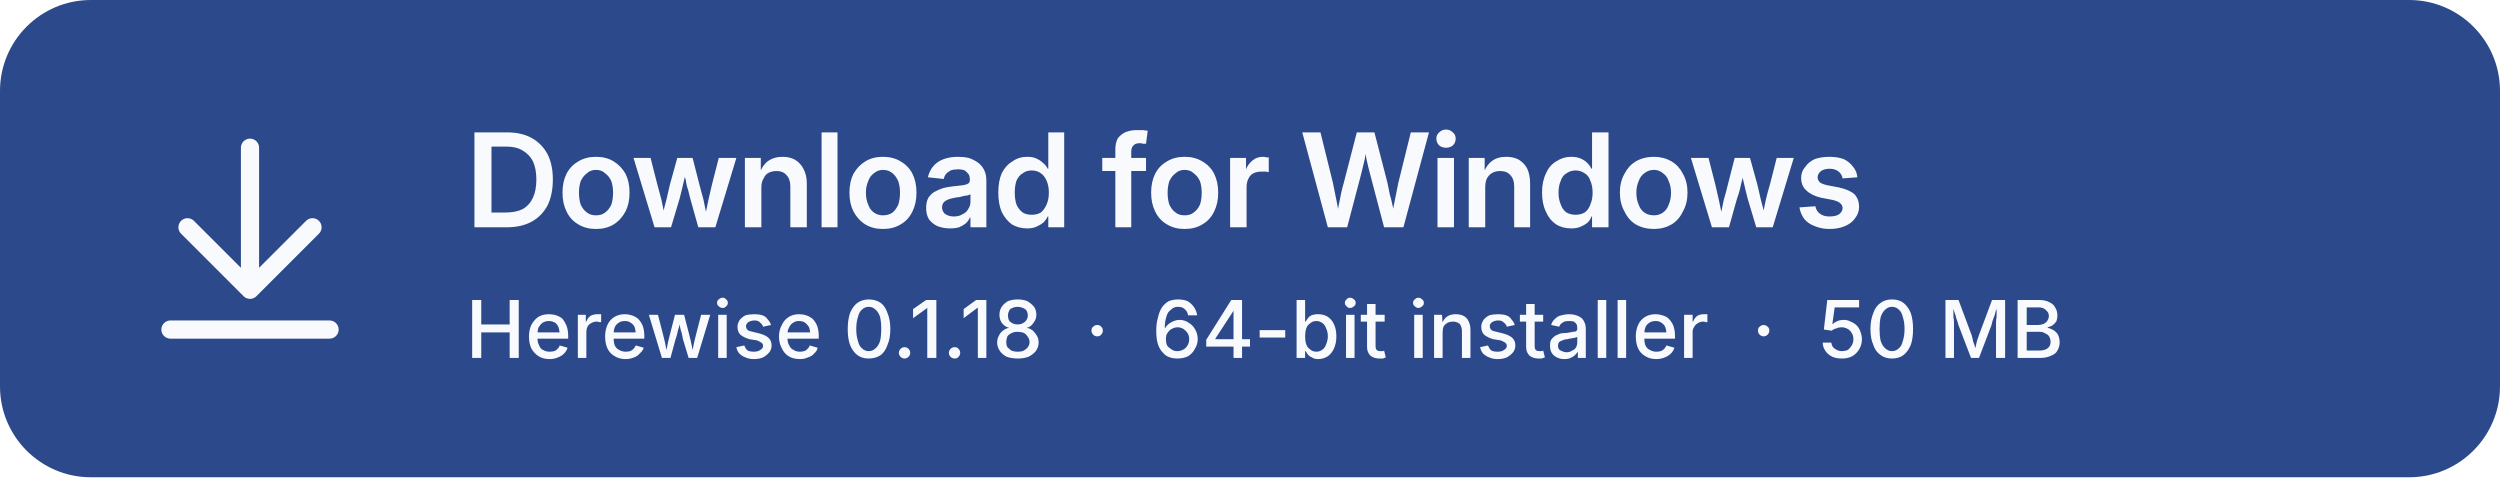
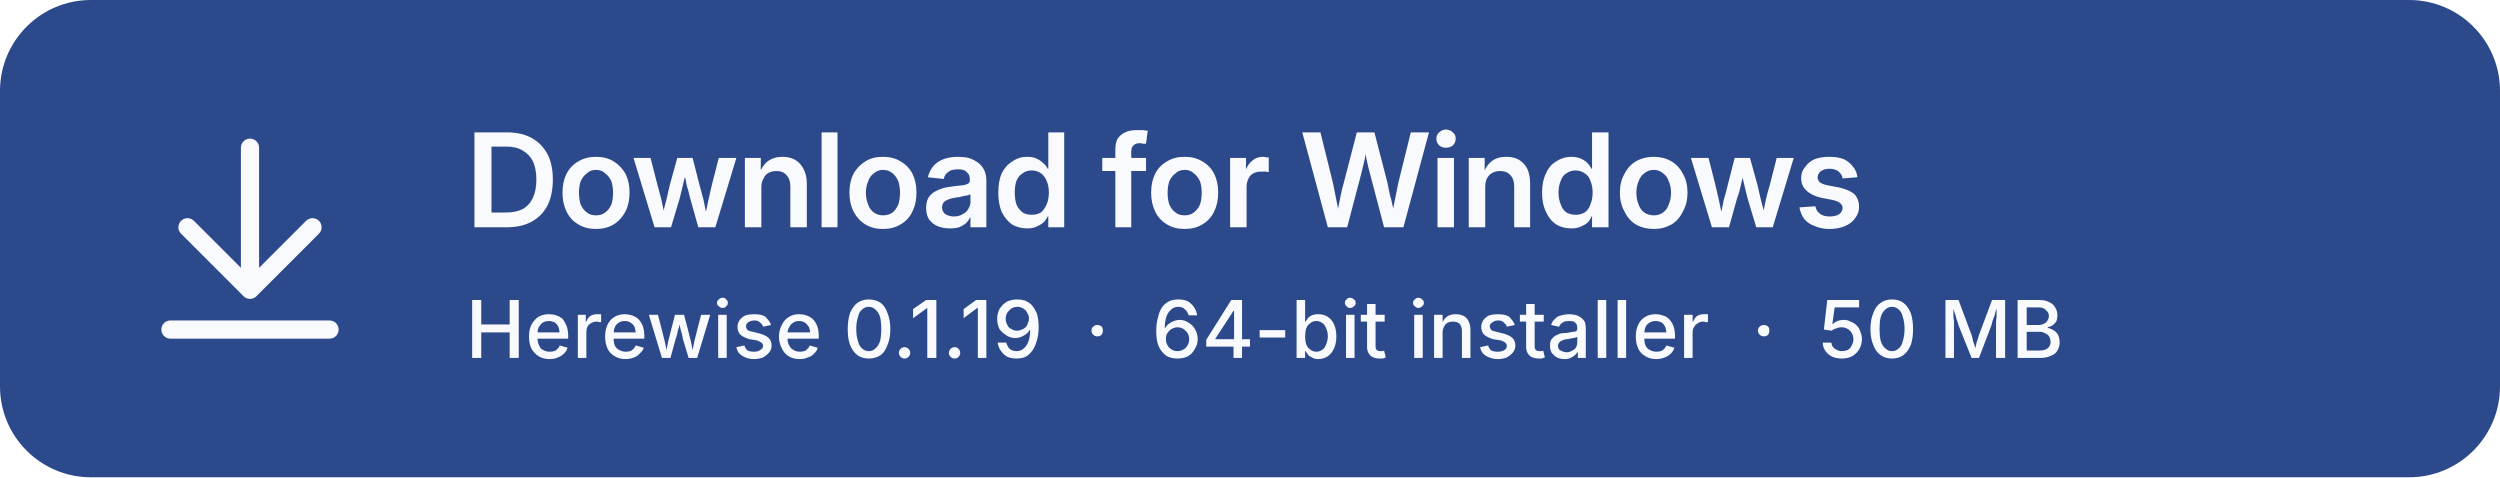
<svg xmlns="http://www.w3.org/2000/svg" viewBox="0 0 440 84" width="440" height="84" role="img" aria-label="Download Herewise for Windows">
  <rect width="440" height="84" rx="16" fill="#2C498B" />
  <path d="M44 26V50M33 40L44 51L55 40M30 58H58" fill="none" stroke="#F8FAFE" stroke-width="3.2" stroke-linecap="round" stroke-linejoin="round" />
  <path fill="#F8FAFE" d="M89.2 40H85V37.4H89Q90.8 37.4 92 36.8Q93.2 36.1 93.8 34.8Q94.4 33.5 94.4 31.6Q94.4 29.7 93.8 28.4Q93.2 27.2 92 26.5Q90.9 25.8 89.1 25.8H84.9V23.3H89.3Q91.8 23.3 93.6 24.3Q95.4 25.3 96.4 27.2Q97.3 29 97.3 31.6Q97.3 34.2 96.4 36.1Q95.4 38 93.6 39Q91.8 40 89.2 40ZM86.5 23.3V40H83.5V23.3ZM104.9 40.3Q103.1 40.3 101.8 39.5Q100.4 38.7 99.7 37.2Q99 35.8 99 33.9Q99 32 99.7 30.6Q100.4 29.2 101.8 28.4Q103.1 27.6 104.9 27.6Q106.7 27.6 108 28.4Q109.3 29.2 110.1 30.6Q110.8 32 110.8 33.9Q110.8 35.8 110.1 37.2Q109.3 38.7 108 39.5Q106.7 40.3 104.9 40.3ZM104.9 37.9Q105.9 37.9 106.5 37.4Q107.2 36.9 107.6 36Q107.9 35.1 107.9 33.9Q107.9 32.8 107.6 31.9Q107.2 31 106.5 30.5Q105.9 29.9 104.9 29.9Q103.9 29.9 103.3 30.5Q102.6 31 102.2 31.9Q101.9 32.8 101.9 33.9Q101.9 35.1 102.2 36Q102.6 36.9 103.3 37.4Q103.9 37.9 104.9 37.9ZM115.2 40 111.5 27.8H114.5L115.7 32.5Q116 33.7 116.4 35.1Q116.7 36.5 117 38H116.6Q116.9 36.5 117.3 35.1Q117.6 33.8 117.9 32.5L119.2 27.8H121.9L123.1 32.5Q123.4 33.7 123.8 35.1Q124.1 36.5 124.4 38H124.1Q124.4 36.5 124.7 35.1Q125 33.8 125.3 32.5L126.5 27.8H129.6L125.9 40H122.9L121.5 35Q121.3 34.2 121.1 33.4Q120.8 32.6 120.7 31.7Q120.5 30.9 120.2 30.1H120.8Q120.6 30.9 120.4 31.7Q120.2 32.6 120 33.4Q119.8 34.2 119.6 35L118.1 40ZM134 33V40H131.1V27.8H133.9L133.9 30.9H133.5Q134.1 29.2 135.1 28.4Q136.2 27.6 137.7 27.6Q139 27.6 139.9 28.1Q140.9 28.7 141.4 29.7Q142 30.8 142 32.3V40H139.1V32.8Q139.1 31.5 138.4 30.8Q137.8 30.1 136.7 30.1Q135.9 30.1 135.3 30.4Q134.7 30.7 134.4 31.4Q134 32 134 33ZM147.4 23.3V40H144.6V23.3ZM155.4 40.3Q153.6 40.3 152.3 39.5Q151 38.7 150.2 37.2Q149.5 35.8 149.5 33.9Q149.5 32 150.2 30.6Q151 29.2 152.3 28.4Q153.6 27.6 155.4 27.6Q157.2 27.6 158.5 28.4Q159.9 29.2 160.6 30.6Q161.3 32 161.3 33.9Q161.3 35.8 160.6 37.2Q159.9 38.7 158.5 39.5Q157.2 40.3 155.4 40.3ZM155.4 37.9Q156.4 37.9 157.1 37.4Q157.7 36.9 158.1 36Q158.4 35.1 158.4 33.9Q158.4 32.8 158.1 31.9Q157.7 31 157.1 30.5Q156.4 29.9 155.4 29.9Q154.5 29.9 153.8 30.5Q153.1 31 152.8 31.9Q152.4 32.8 152.4 33.9Q152.4 35.1 152.8 36Q153.1 36.9 153.8 37.4Q154.5 37.9 155.4 37.9ZM167.2 40.2Q166 40.2 165 39.8Q164.1 39.4 163.5 38.6Q163 37.8 163 36.6Q163 35.5 163.4 34.8Q163.8 34.2 164.4 33.8Q165.1 33.4 166 33.1Q166.8 32.9 167.7 32.8Q168.8 32.7 169.5 32.6Q170.1 32.5 170.4 32.3Q170.7 32.1 170.7 31.7V31.7Q170.7 31.1 170.5 30.7Q170.2 30.3 169.8 30Q169.3 29.8 168.6 29.8Q167.9 29.8 167.3 30Q166.8 30.3 166.5 30.6Q166.2 31 166.1 31.5L163.3 31.2Q163.6 30 164.3 29.2Q165 28.4 166.1 28Q167.2 27.6 168.6 27.6Q169.6 27.6 170.5 27.8Q171.4 28.1 172.1 28.6Q172.8 29.1 173.2 29.9Q173.6 30.7 173.6 31.8V40H170.8V38.3H170.7Q170.5 38.8 170 39.3Q169.5 39.7 168.8 40Q168.1 40.2 167.2 40.2ZM167.9 38.1Q168.8 38.1 169.4 37.7Q170.1 37.4 170.4 36.8Q170.8 36.2 170.8 35.6V34.2Q170.6 34.3 170.3 34.4Q170 34.4 169.6 34.5Q169.3 34.6 168.8 34.7Q168.4 34.7 168.1 34.8Q167.4 34.9 166.9 35.1Q166.4 35.3 166.1 35.6Q165.8 36 165.8 36.5Q165.8 37 166.1 37.4Q166.3 37.7 166.8 37.9Q167.3 38.1 167.9 38.1ZM180.8 40.2Q179.3 40.2 178.1 39.5Q177 38.7 176.3 37.3Q175.7 35.9 175.7 33.9Q175.7 31.9 176.3 30.5Q177 29.1 178.2 28.4Q179.3 27.6 180.8 27.6Q181.8 27.6 182.4 27.9Q183.1 28.2 183.6 28.7Q184.1 29.1 184.4 29.7H184.5V23.3H187.3V40H184.5V38.1H184.4Q184.1 38.7 183.6 39.2Q183.1 39.6 182.4 39.9Q181.8 40.2 180.8 40.2ZM181.6 37.8Q182.5 37.8 183.2 37.4Q183.8 36.9 184.2 36Q184.6 35.1 184.6 33.9Q184.6 32.7 184.2 31.8Q183.8 30.9 183.2 30.5Q182.5 30 181.6 30Q180.6 30 180 30.5Q179.3 30.9 178.9 31.8Q178.6 32.7 178.6 33.9Q178.6 35.1 178.9 36Q179.3 36.9 180 37.4Q180.6 37.8 181.6 37.8ZM201.7 27.8V30.1H194V27.8ZM196.3 40V26.3Q196.3 25.2 196.7 24.4Q197.2 23.7 198 23.3Q198.9 22.9 200 22.9Q200.7 22.9 201.2 22.9Q201.7 23 202 23L201.7 25.3Q201.5 25.3 201.2 25.3Q200.9 25.2 200.6 25.2Q199.8 25.2 199.5 25.6Q199.1 25.9 199.1 26.7V40ZM208.5 40.3Q206.7 40.3 205.4 39.5Q204 38.7 203.3 37.2Q202.6 35.8 202.6 33.9Q202.6 32 203.3 30.6Q204 29.2 205.4 28.4Q206.7 27.6 208.5 27.6Q210.3 27.6 211.6 28.4Q213 29.2 213.7 30.6Q214.4 32 214.4 33.9Q214.4 35.8 213.7 37.2Q213 38.7 211.6 39.5Q210.3 40.3 208.5 40.3ZM208.5 37.9Q209.5 37.9 210.1 37.4Q210.8 36.9 211.2 36Q211.5 35.1 211.5 33.9Q211.5 32.8 211.2 31.9Q210.8 31 210.1 30.5Q209.5 29.9 208.5 29.9Q207.5 29.9 206.9 30.5Q206.2 31 205.8 31.9Q205.5 32.8 205.5 33.9Q205.5 35.1 205.8 36Q206.2 36.9 206.9 37.4Q207.5 37.9 208.5 37.9ZM216.5 40V27.8H219.3V29.8H219.3Q219.7 28.8 220.5 28.2Q221.2 27.6 222.3 27.6Q222.6 27.6 222.9 27.7Q223.1 27.7 223.3 27.7V30.3Q223.2 30.3 222.8 30.2Q222.4 30.2 222 30.2Q221.2 30.2 220.6 30.5Q220 30.8 219.7 31.5Q219.4 32.1 219.4 32.9V40ZM233.7 40 229.2 23.3H232.4L234.6 32.2Q234.8 33.2 235 34.2Q235.2 35.2 235.4 36.2Q235.6 37.3 235.7 38.3H235.2Q235.4 37.3 235.6 36.2Q235.8 35.2 236 34.2Q236.2 33.2 236.5 32.2L238.8 23.3H241.9L244.2 32.2Q244.4 33.2 244.6 34.2Q244.9 35.2 245.1 36.2Q245.3 37.3 245.5 38.3H244.9Q245.1 37.3 245.3 36.2Q245.5 35.2 245.7 34.2Q245.9 33.2 246.1 32.2L248.3 23.3H251.5L247 40H243.6L241.1 30.5Q240.8 29.4 240.5 28Q240.3 26.7 240 25.1H240.7Q240.4 26.6 240.2 28Q239.9 29.3 239.6 30.5L237.1 40ZM253 40V27.8H255.9V40ZM254.5 26Q253.8 26 253.3 25.6Q252.8 25.1 252.8 24.4Q252.8 23.7 253.3 23.3Q253.8 22.8 254.5 22.8Q255.2 22.8 255.7 23.3Q256.2 23.7 256.2 24.4Q256.2 25.1 255.7 25.6Q255.2 26 254.5 26ZM261.4 33V40H258.5V27.8H261.3L261.3 30.9H260.9Q261.5 29.2 262.5 28.4Q263.5 27.6 265.1 27.6Q266.4 27.6 267.3 28.1Q268.3 28.7 268.8 29.7Q269.3 30.8 269.3 32.3V40H266.5V32.8Q266.5 31.5 265.8 30.8Q265.2 30.1 264 30.1Q263.3 30.1 262.7 30.4Q262.1 30.7 261.7 31.4Q261.4 32 261.4 33ZM276.6 40.2Q275 40.2 273.9 39.5Q272.7 38.7 272.1 37.3Q271.4 35.9 271.4 33.9Q271.4 31.9 272.1 30.5Q272.7 29.1 273.9 28.4Q275.1 27.6 276.5 27.6Q277.5 27.6 278.2 27.9Q278.9 28.2 279.4 28.7Q279.8 29.1 280.1 29.7H280.2V23.3H283.1V40H280.2V38.1H280.1Q279.9 38.7 279.4 39.2Q278.9 39.6 278.2 39.9Q277.5 40.2 276.6 40.2ZM277.3 37.8Q278.2 37.8 278.9 37.4Q279.6 36.9 279.9 36Q280.3 35.1 280.3 33.9Q280.3 32.7 279.9 31.8Q279.6 30.9 278.9 30.5Q278.2 30 277.3 30Q276.4 30 275.7 30.5Q275 30.9 274.7 31.8Q274.3 32.7 274.3 33.9Q274.3 35.1 274.7 36Q275 36.9 275.7 37.4Q276.4 37.8 277.3 37.8ZM291.1 40.3Q289.3 40.3 287.9 39.5Q286.6 38.7 285.9 37.2Q285.1 35.8 285.1 33.9Q285.1 32 285.9 30.6Q286.6 29.2 287.9 28.4Q289.3 27.6 291.1 27.6Q292.8 27.6 294.2 28.4Q295.5 29.2 296.2 30.6Q297 32 297 33.9Q297 35.8 296.2 37.2Q295.5 38.7 294.2 39.5Q292.8 40.3 291.1 40.3ZM291.1 37.9Q292 37.9 292.7 37.4Q293.4 36.9 293.7 36Q294.1 35.1 294.1 33.9Q294.1 32.8 293.7 31.9Q293.4 31 292.7 30.5Q292 29.9 291.1 29.9Q290.1 29.9 289.4 30.5Q288.7 31 288.4 31.9Q288 32.8 288 33.9Q288 35.1 288.4 36Q288.7 36.9 289.4 37.4Q290.1 37.9 291.1 37.9ZM301.3 40 297.6 27.8H300.7L301.9 32.5Q302.2 33.7 302.5 35.1Q302.8 36.5 303.1 38H302.8Q303.1 36.5 303.4 35.1Q303.8 33.8 304.1 32.5L305.3 27.8H308L309.3 32.5Q309.6 33.7 309.9 35.1Q310.3 36.5 310.6 38H310.2Q310.5 36.5 310.8 35.1Q311.1 33.8 311.5 32.5L312.7 27.8H315.7L312 40H309.1L307.6 35Q307.4 34.2 307.2 33.4Q307 32.6 306.8 31.7Q306.6 30.9 306.4 30.1H307Q306.8 30.9 306.6 31.7Q306.4 32.6 306.2 33.4Q306 34.2 305.7 35L304.3 40ZM322 40.3Q320.6 40.3 319.4 39.8Q318.3 39.4 317.6 38.6Q316.9 37.7 316.7 36.5L319.5 36.3Q319.7 37.2 320.3 37.6Q320.9 38.1 322 38.1Q323.1 38.1 323.7 37.7Q324.3 37.2 324.3 36.6Q324.3 36.1 323.8 35.7Q323.4 35.4 322.6 35.2L320.5 34.8Q318.8 34.4 317.9 33.5Q317 32.7 317 31.3Q317 30.2 317.7 29.4Q318.3 28.5 319.4 28Q320.5 27.6 322 27.6Q323.4 27.6 324.5 28Q325.5 28.5 326.1 29.3Q326.8 30.1 326.9 31.2L324.3 31.4Q324.2 30.7 323.6 30.2Q323 29.7 322 29.7Q321.1 29.7 320.5 30.1Q319.9 30.6 319.9 31.2Q319.9 31.7 320.3 32.1Q320.7 32.4 321.6 32.6L323.7 33Q325.5 33.4 326.4 34.2Q327.2 35.1 327.2 36.4Q327.2 37.5 326.5 38.4Q325.9 39.3 324.7 39.8Q323.5 40.3 322 40.3Z" />
-   <path fill="#F8FAFE" d="M83.1 63V52.8H84.7V57.1H89.7V52.8H91.3V63H89.7V58.5H84.7V63ZM96.7 63.2Q95.6 63.2 94.8 62.7Q94 62.2 93.5 61.3Q93.1 60.4 93.1 59.2Q93.1 58.1 93.5 57.2Q94 56.3 94.7 55.8Q95.5 55.3 96.6 55.3Q97.3 55.3 97.9 55.5Q98.5 55.7 99 56.1Q99.4 56.6 99.7 57.3Q100 58.1 100 59.1V59.6H93.9V58.5H99.2L98.5 58.9Q98.5 58.2 98.3 57.6Q98.1 57.1 97.7 56.8Q97.2 56.5 96.6 56.5Q96 56.5 95.5 56.8Q95.1 57.1 94.8 57.6Q94.6 58.1 94.6 58.7V59.5Q94.6 60.3 94.9 60.8Q95.1 61.4 95.6 61.6Q96.1 61.9 96.7 61.9Q97.2 61.9 97.5 61.8Q97.9 61.7 98.1 61.4Q98.4 61.2 98.5 60.8L99.9 61.2Q99.7 61.8 99.3 62.2Q98.8 62.7 98.2 62.9Q97.6 63.2 96.7 63.2ZM101.7 63V55.4H103.1V56.6H103.2Q103.4 56 103.9 55.6Q104.5 55.3 105.1 55.3Q105.3 55.3 105.5 55.3Q105.6 55.3 105.8 55.3V56.7Q105.7 56.7 105.5 56.7Q105.2 56.6 105 56.6Q104.5 56.6 104 56.9Q103.6 57.1 103.4 57.5Q103.2 57.9 103.2 58.4V63ZM110.1 63.2Q109 63.2 108.2 62.7Q107.3 62.2 106.9 61.3Q106.5 60.4 106.5 59.2Q106.5 58.1 106.9 57.2Q107.3 56.3 108.1 55.8Q108.9 55.3 110 55.3Q110.6 55.3 111.2 55.5Q111.8 55.7 112.3 56.1Q112.8 56.6 113.1 57.3Q113.4 58.1 113.4 59.1V59.6H107.3V58.5H112.6L111.9 58.9Q111.9 58.2 111.7 57.6Q111.5 57.1 111 56.8Q110.6 56.5 110 56.5Q109.3 56.5 108.9 56.8Q108.4 57.1 108.2 57.6Q108 58.1 108 58.7V59.5Q108 60.3 108.2 60.8Q108.5 61.4 109 61.6Q109.5 61.9 110.1 61.9Q110.5 61.9 110.9 61.8Q111.2 61.7 111.5 61.4Q111.7 61.2 111.9 60.8L113.3 61.2Q113.1 61.8 112.6 62.2Q112.2 62.7 111.6 62.9Q110.9 63.2 110.1 63.2ZM116.5 63 114.2 55.4H115.8L116.6 58.5Q116.8 59.2 117 60.1Q117.2 61 117.4 62.1H117.2Q117.4 61 117.6 60.1Q117.8 59.3 118 58.5L118.8 55.4H120.4L121.2 58.5Q121.4 59.2 121.6 60.1Q121.8 61 122 62.1H121.8Q122 61 122.2 60.1Q122.4 59.3 122.6 58.5L123.4 55.4H125L122.7 63H121.2L120.2 59.7Q120.1 59.2 120 58.7Q119.8 58.1 119.7 57.6Q119.6 57 119.4 56.4H119.7Q119.6 57 119.5 57.6Q119.3 58.1 119.2 58.7Q119.1 59.2 118.9 59.7L118 63ZM126.4 63V55.4H127.9V63ZM127.2 54.2Q126.8 54.2 126.5 53.9Q126.2 53.7 126.2 53.3Q126.2 52.9 126.5 52.7Q126.8 52.4 127.2 52.4Q127.6 52.4 127.8 52.7Q128.1 52.9 128.1 53.3Q128.1 53.7 127.8 53.9Q127.6 54.2 127.2 54.2ZM132.7 63.2Q131.8 63.2 131.2 62.9Q130.6 62.7 130.1 62.2Q129.7 61.7 129.6 61.1L131 60.8Q131.2 61.4 131.6 61.7Q132 61.9 132.7 61.9Q133.4 61.9 133.8 61.6Q134.3 61.3 134.3 60.9Q134.3 60.5 134 60.3Q133.7 60.1 133.2 59.9L131.9 59.7Q130.9 59.4 130.3 58.9Q129.8 58.4 129.8 57.5Q129.8 56.9 130.2 56.3Q130.6 55.8 131.2 55.5Q131.9 55.3 132.8 55.3Q133.6 55.3 134.2 55.5Q134.8 55.7 135.1 56.2Q135.5 56.6 135.7 57.2L134.3 57.5Q134.2 57.1 133.8 56.8Q133.5 56.4 132.8 56.4Q132.2 56.4 131.7 56.7Q131.3 57 131.3 57.4Q131.3 57.8 131.6 58.1Q131.9 58.3 132.5 58.4L133.7 58.7Q134.8 59 135.3 59.5Q135.8 60 135.8 60.8Q135.8 61.5 135.4 62Q135 62.5 134.3 62.9Q133.6 63.2 132.7 63.2ZM140.8 63.2Q139.6 63.2 138.8 62.7Q138 62.2 137.6 61.3Q137.1 60.4 137.1 59.2Q137.1 58.1 137.6 57.2Q138 56.3 138.8 55.8Q139.6 55.3 140.6 55.3Q141.3 55.3 141.9 55.5Q142.5 55.7 143 56.1Q143.5 56.6 143.8 57.3Q144.1 58.1 144.1 59.1V59.6H138V58.5H143.3L142.6 58.9Q142.6 58.2 142.4 57.6Q142.1 57.1 141.7 56.8Q141.3 56.5 140.6 56.5Q140 56.5 139.6 56.8Q139.1 57.1 138.9 57.6Q138.6 58.1 138.6 58.7V59.5Q138.6 60.3 138.9 60.8Q139.2 61.4 139.7 61.6Q140.1 61.9 140.8 61.9Q141.2 61.9 141.5 61.8Q141.9 61.7 142.1 61.4Q142.4 61.2 142.5 60.8L143.9 61.2Q143.8 61.8 143.3 62.2Q142.9 62.7 142.2 62.9Q141.6 63.2 140.8 63.2ZM152.9 63.1Q151.7 63.1 150.9 62.5Q150.1 61.9 149.6 60.7Q149.2 59.6 149.2 57.9Q149.2 56.3 149.6 55.1Q150.1 53.9 150.9 53.3Q151.8 52.7 152.9 52.7Q154.1 52.7 155 53.3Q155.8 53.9 156.2 55.1Q156.7 56.3 156.7 57.9Q156.7 59.6 156.2 60.7Q155.8 61.9 155 62.5Q154.1 63.1 152.9 63.1ZM152.9 61.8Q153.6 61.8 154.1 61.3Q154.6 60.9 154.9 60Q155.1 59.1 155.1 57.9Q155.1 56.7 154.9 55.8Q154.6 54.9 154.1 54.5Q153.6 54 152.9 54Q152.2 54 151.7 54.5Q151.2 54.9 151 55.8Q150.7 56.7 150.7 57.9Q150.7 59.1 151 60Q151.2 60.9 151.7 61.3Q152.2 61.8 152.9 61.8ZM159.2 63.1Q158.8 63.1 158.5 62.8Q158.2 62.5 158.2 62.1Q158.2 61.7 158.5 61.4Q158.8 61.1 159.2 61.1Q159.6 61.1 159.9 61.4Q160.2 61.7 160.2 62.1Q160.2 62.5 159.9 62.8Q159.6 63.1 159.2 63.1ZM164.8 52.8V63H163.2V54.2H163.2L160.7 56V54.4L163 52.8ZM168 63.1Q167.6 63.1 167.3 62.8Q167 62.5 167 62.1Q167 61.7 167.3 61.4Q167.6 61.1 168 61.1Q168.5 61.1 168.7 61.4Q169 61.7 169 62.1Q169 62.5 168.7 62.8Q168.5 63.1 168 63.1ZM173.6 52.8V63H172.1V54.2H172L169.6 56V54.4L171.8 52.8ZM179.1 63.1Q178.1 63.1 177.2 62.8Q176.4 62.4 176 61.8Q175.5 61.1 175.5 60.3Q175.5 59.6 175.8 59.1Q176 58.6 176.5 58.2Q177 57.8 177.6 57.7V57.7Q176.8 57.5 176.3 56.8Q175.9 56.2 175.9 55.4Q175.9 54.6 176.3 54Q176.7 53.4 177.4 53Q178.2 52.7 179.1 52.7Q180.1 52.7 180.8 53Q181.5 53.4 182 54Q182.4 54.6 182.4 55.4Q182.4 56.2 181.9 56.8Q181.5 57.5 180.7 57.7V57.7Q181.3 57.8 181.8 58.2Q182.2 58.6 182.5 59.1Q182.8 59.6 182.8 60.3Q182.8 61.1 182.3 61.8Q181.8 62.4 181 62.8Q180.2 63.1 179.1 63.1ZM179.1 61.9Q179.8 61.9 180.2 61.7Q180.7 61.4 180.9 61.1Q181.2 60.7 181.2 60.2Q181.2 59.7 180.9 59.3Q180.6 58.8 180.2 58.6Q179.7 58.4 179.1 58.4Q178.5 58.4 178.1 58.6Q177.6 58.8 177.3 59.2Q177.1 59.7 177.1 60.2Q177.1 60.7 177.3 61.1Q177.6 61.4 178 61.7Q178.5 61.9 179.1 61.9ZM179.1 57.1Q179.6 57.1 180 56.9Q180.4 56.7 180.6 56.4Q180.9 56 180.9 55.5Q180.9 55.1 180.7 54.7Q180.4 54.3 180 54.2Q179.6 54 179.1 54Q178.6 54 178.2 54.2Q177.8 54.3 177.6 54.7Q177.4 55.1 177.4 55.5Q177.4 56 177.6 56.4Q177.8 56.7 178.2 56.9Q178.6 57.1 179.1 57.1ZM193.1 59.2Q192.7 59.2 192.4 58.9Q192.1 58.6 192.1 58.2Q192.1 57.7 192.4 57.5Q192.7 57.2 193.1 57.2Q193.6 57.2 193.8 57.5Q194.1 57.7 194.1 58.2Q194.1 58.6 193.8 58.9Q193.6 59.2 193.1 59.2ZM207.2 63.1Q206.5 63.1 205.9 62.9Q205.2 62.7 204.7 62.1Q204.1 61.5 203.8 60.6Q203.5 59.7 203.5 58.2Q203.5 56.9 203.8 55.9Q204 54.9 204.5 54.1Q205 53.4 205.7 53Q206.5 52.7 207.3 52.7Q208.3 52.7 209 53Q209.7 53.4 210.1 54Q210.6 54.7 210.7 55.5H209.1Q209 54.8 208.5 54.4Q208.1 54 207.3 54Q206.6 54 206.1 54.5Q205.5 54.9 205.3 55.7Q205 56.6 205 57.7H205.1Q205.3 57.3 205.7 57Q206.1 56.7 206.6 56.5Q207.1 56.3 207.6 56.3Q208.5 56.3 209.2 56.8Q209.9 57.2 210.3 57.9Q210.8 58.7 210.8 59.7Q210.8 60.6 210.3 61.4Q209.9 62.2 209.1 62.7Q208.3 63.1 207.2 63.1ZM207.2 61.8Q207.8 61.8 208.3 61.5Q208.7 61.3 209 60.8Q209.3 60.3 209.3 59.7Q209.3 59.1 209 58.6Q208.7 58.2 208.3 57.9Q207.8 57.6 207.2 57.6Q206.8 57.6 206.4 57.8Q206.1 57.9 205.8 58.2Q205.5 58.5 205.3 58.9Q205.2 59.3 205.2 59.7Q205.2 60.3 205.4 60.8Q205.7 61.2 206.2 61.5Q206.6 61.8 207.2 61.8ZM212.3 61V59.8L216.7 52.8H217.7V54.7H217.1L213.9 59.6V59.7H220V61ZM217.1 63V60.6L217.1 60.1V52.8H218.6V63ZM226.2 58.1V59.4H221.7V58.1ZM232 63.2Q231.3 63.2 230.9 62.9Q230.4 62.7 230.2 62.4Q229.9 62 229.8 61.8H229.7V63H228.2V52.8H229.7V56.6H229.8Q229.9 56.4 230.2 56Q230.4 55.7 230.8 55.5Q231.3 55.3 232 55.3Q232.9 55.3 233.6 55.7Q234.4 56.2 234.8 57.1Q235.2 58 235.2 59.2Q235.2 60.4 234.8 61.3Q234.4 62.2 233.7 62.7Q232.9 63.2 232 63.2ZM231.7 61.9Q232.3 61.9 232.8 61.5Q233.2 61.2 233.4 60.6Q233.7 59.9 233.7 59.2Q233.7 58.4 233.4 57.8Q233.2 57.2 232.8 56.9Q232.3 56.5 231.7 56.5Q231 56.5 230.6 56.9Q230.1 57.2 229.9 57.8Q229.7 58.4 229.7 59.2Q229.7 60 229.9 60.6Q230.1 61.2 230.6 61.5Q231 61.9 231.7 61.9ZM236.9 63V55.4H238.4V63ZM237.6 54.2Q237.2 54.2 237 53.9Q236.7 53.7 236.7 53.3Q236.7 52.9 237 52.7Q237.2 52.4 237.6 52.4Q238 52.4 238.3 52.7Q238.6 52.9 238.6 53.3Q238.6 53.7 238.3 53.9Q238 54.2 237.6 54.2ZM243.7 55.4V56.6H239.5V55.4ZM240.6 53.5H242.1V60.9Q242.1 61.4 242.3 61.6Q242.5 61.8 243 61.8Q243.1 61.8 243.3 61.8Q243.5 61.8 243.6 61.7L243.9 62.9Q243.6 63 243.4 63.1Q243.1 63.1 242.8 63.1Q241.8 63.1 241.2 62.6Q240.6 62 240.6 61.1ZM248.9 63V55.4H250.4V63ZM249.6 54.2Q249.3 54.2 249 53.9Q248.7 53.7 248.7 53.3Q248.7 52.9 249 52.7Q249.3 52.4 249.6 52.4Q250 52.4 250.3 52.7Q250.6 52.9 250.6 53.3Q250.6 53.7 250.3 53.9Q250 54.2 249.6 54.2ZM253.9 58.5V63H252.4V55.4H253.8L253.9 57.2H253.7Q254 56.2 254.7 55.7Q255.3 55.3 256.2 55.3Q257 55.3 257.6 55.6Q258.2 55.9 258.5 56.6Q258.8 57.2 258.8 58.1V63H257.3V58.3Q257.3 57.5 256.9 57Q256.4 56.6 255.7 56.6Q255.2 56.6 254.8 56.8Q254.4 57 254.1 57.4Q253.9 57.9 253.9 58.5ZM263.6 63.2Q262.7 63.2 262.1 62.9Q261.5 62.7 261 62.2Q260.6 61.7 260.5 61.1L261.9 60.8Q262.1 61.4 262.5 61.7Q262.9 61.9 263.6 61.9Q264.3 61.9 264.7 61.6Q265.2 61.3 265.2 60.9Q265.2 60.5 264.9 60.3Q264.6 60.1 264.1 59.9L262.8 59.7Q261.8 59.4 261.2 58.9Q260.7 58.4 260.7 57.5Q260.7 56.9 261.1 56.3Q261.5 55.8 262.1 55.5Q262.8 55.3 263.7 55.3Q264.5 55.3 265.1 55.5Q265.7 55.7 266 56.2Q266.4 56.6 266.6 57.2L265.2 57.5Q265.1 57.1 264.7 56.8Q264.4 56.4 263.7 56.4Q263.1 56.4 262.6 56.7Q262.2 57 262.2 57.4Q262.2 57.8 262.5 58.1Q262.8 58.3 263.4 58.4L264.6 58.7Q265.7 59 266.2 59.5Q266.7 60 266.7 60.8Q266.7 61.5 266.3 62Q265.9 62.5 265.2 62.9Q264.5 63.2 263.6 63.2ZM271.6 55.4V56.6H267.5V55.4ZM268.6 53.5H270.1V60.9Q270.1 61.4 270.3 61.6Q270.5 61.8 271 61.8Q271.1 61.8 271.3 61.8Q271.5 61.8 271.6 61.7L271.9 62.9Q271.6 63 271.3 63.1Q271.1 63.1 270.8 63.1Q269.8 63.1 269.2 62.6Q268.6 62 268.6 61.1ZM275.3 63.2Q274.6 63.2 274 62.9Q273.4 62.6 273.1 62.1Q272.8 61.6 272.8 60.8Q272.8 60.2 273 59.8Q273.3 59.4 273.7 59.1Q274.1 58.9 274.6 58.7Q275.2 58.6 275.7 58.6Q276.4 58.5 276.8 58.4Q277.2 58.4 277.4 58.3Q277.6 58.1 277.6 57.9V57.8Q277.6 57.4 277.5 57.1Q277.3 56.8 277 56.6Q276.6 56.5 276.2 56.5Q275.7 56.5 275.3 56.6Q275 56.8 274.7 57Q274.5 57.3 274.4 57.5L273 57.2Q273.2 56.5 273.7 56.1Q274.2 55.6 274.8 55.5Q275.5 55.3 276.1 55.3Q276.6 55.3 277.1 55.4Q277.6 55.5 278.1 55.8Q278.6 56.1 278.8 56.6Q279.1 57.1 279.1 57.9V63H277.7V62H277.6Q277.5 62.2 277.2 62.5Q276.9 62.8 276.4 63Q276 63.2 275.3 63.2ZM275.7 62Q276.3 62 276.7 61.7Q277.2 61.5 277.4 61.1Q277.6 60.7 277.6 60.2V59.3Q277.6 59.3 277.3 59.4Q277.1 59.5 276.8 59.5Q276.5 59.6 276.2 59.6Q276 59.7 275.8 59.7Q275.4 59.7 275 59.9Q274.7 60 274.4 60.2Q274.2 60.5 274.2 60.9Q274.2 61.2 274.4 61.5Q274.6 61.7 274.9 61.8Q275.3 62 275.7 62ZM282.7 52.8V63H281.2V52.8ZM286.2 52.8V63H284.7V52.8ZM291.5 63.2Q290.4 63.2 289.6 62.7Q288.7 62.2 288.3 61.3Q287.9 60.4 287.9 59.2Q287.9 58.1 288.3 57.2Q288.7 56.3 289.5 55.8Q290.3 55.3 291.4 55.3Q292 55.3 292.6 55.5Q293.3 55.7 293.7 56.1Q294.2 56.6 294.5 57.3Q294.8 58.1 294.8 59.1V59.6H288.7V58.5H294L293.3 58.9Q293.3 58.2 293.1 57.6Q292.9 57.1 292.4 56.8Q292 56.5 291.4 56.5Q290.7 56.5 290.3 56.8Q289.8 57.1 289.6 57.6Q289.4 58.1 289.4 58.7V59.5Q289.4 60.3 289.6 60.8Q289.9 61.4 290.4 61.6Q290.9 61.9 291.5 61.9Q291.9 61.9 292.3 61.8Q292.6 61.7 292.9 61.4Q293.1 61.2 293.3 60.8L294.7 61.2Q294.5 61.8 294.1 62.2Q293.6 62.7 293 62.9Q292.3 63.2 291.5 63.2ZM296.4 63V55.4H297.9V56.6H298Q298.2 56 298.7 55.6Q299.2 55.3 299.9 55.3Q300.1 55.3 300.2 55.3Q300.4 55.3 300.5 55.3V56.7Q300.5 56.7 300.2 56.7Q300 56.6 299.8 56.6Q299.2 56.6 298.8 56.9Q298.4 57.1 298.2 57.5Q297.9 57.9 297.9 58.4V63ZM310.4 59.2Q310 59.2 309.7 58.9Q309.4 58.6 309.4 58.2Q309.4 57.7 309.7 57.5Q310 57.2 310.4 57.2Q310.8 57.2 311.1 57.5Q311.4 57.7 311.4 58.2Q311.4 58.6 311.1 58.9Q310.8 59.2 310.4 59.2ZM324.2 63.1Q323.2 63.1 322.5 62.8Q321.7 62.4 321.3 61.8Q320.8 61.1 320.8 60.3H322.3Q322.4 60.8 322.6 61.1Q322.9 61.4 323.3 61.6Q323.7 61.8 324.2 61.8Q324.7 61.8 325.2 61.6Q325.6 61.3 325.9 60.8Q326.2 60.3 326.2 59.7Q326.2 59.1 325.9 58.6Q325.6 58.1 325.2 57.9Q324.7 57.6 324.1 57.6Q323.6 57.6 323.2 57.8Q322.7 57.9 322.4 58.2L321 58L321.6 52.8H327.2V54.1H322.9L322.5 57H322.6Q322.9 56.7 323.4 56.5Q323.9 56.3 324.5 56.3Q325.2 56.3 325.7 56.6Q326.3 56.8 326.8 57.3Q327.2 57.7 327.4 58.3Q327.7 59 327.7 59.7Q327.7 60.7 327.2 61.5Q326.8 62.2 326 62.7Q325.2 63.1 324.2 63.1ZM333 63.1Q331.8 63.1 331 62.5Q330.1 61.9 329.7 60.7Q329.2 59.6 329.2 57.9Q329.2 56.3 329.7 55.1Q330.1 53.9 331 53.3Q331.8 52.7 333 52.7Q334.2 52.7 335 53.3Q335.8 53.9 336.3 55.1Q336.7 56.3 336.7 57.9Q336.7 59.6 336.3 60.7Q335.8 61.9 335 62.5Q334.2 63.1 333 63.1ZM333 61.8Q333.7 61.8 334.2 61.3Q334.7 60.9 334.9 60Q335.2 59.1 335.2 57.9Q335.2 56.7 334.9 55.8Q334.7 54.9 334.2 54.5Q333.7 54 333 54Q332.3 54 331.8 54.5Q331.3 54.9 331 55.8Q330.8 56.7 330.8 57.9Q330.8 59.1 331 60Q331.3 60.9 331.8 61.3Q332.3 61.8 333 61.8ZM342.4 63V52.8H344.7L346.9 58.7Q347 58.9 347.1 59.3Q347.2 59.7 347.3 60.2Q347.5 60.6 347.6 61.1Q347.7 61.5 347.8 61.9H347.5Q347.5 61.6 347.7 61.1Q347.8 60.7 347.9 60.2Q348 59.7 348.2 59.3Q348.3 58.9 348.4 58.7L350.6 52.8H352.9V63H351.3V57.5Q351.3 57.2 351.3 56.8Q351.3 56.3 351.4 55.8Q351.4 55.4 351.4 54.9Q351.4 54.4 351.4 53.9H351.5Q351.4 54.4 351.2 54.9Q351.1 55.5 350.9 55.9Q350.7 56.4 350.6 56.8Q350.5 57.3 350.4 57.5L348.3 63H346.9L344.8 57.5Q344.7 57.3 344.6 56.9Q344.5 56.5 344.3 56Q344.2 55.5 344 55Q343.8 54.4 343.7 53.9H343.8Q343.8 54.3 343.8 54.8Q343.8 55.3 343.8 55.8Q343.9 56.3 343.9 56.7Q343.9 57.2 343.9 57.5V63ZM355.1 63V52.8H358.9Q360 52.8 360.7 53.2Q361.4 53.5 361.7 54.1Q362.1 54.7 362.1 55.5Q362.1 56.1 361.9 56.6Q361.6 57 361.2 57.3Q360.8 57.5 360.4 57.6V57.7Q360.9 57.8 361.4 58.1Q361.9 58.4 362.2 58.9Q362.5 59.5 362.5 60.3Q362.5 61 362.1 61.7Q361.8 62.3 361 62.6Q360.2 63 359 63ZM356.7 61.7H358.9Q360 61.7 360.5 61.2Q360.9 60.8 360.9 60.2Q360.9 59.7 360.7 59.3Q360.5 58.9 360 58.7Q359.6 58.4 359 58.4H356.7ZM356.7 57.2H358.7Q359.2 57.2 359.7 57Q360.1 56.8 360.3 56.5Q360.6 56.1 360.6 55.6Q360.6 55 360.1 54.6Q359.7 54.1 358.8 54.1H356.7Z" />
+   <path fill="#F8FAFE" d="M83.1 63V52.8H84.7V57.1H89.7V52.8H91.3V63H89.7V58.5H84.7V63ZM96.7 63.2Q95.6 63.2 94.8 62.7Q94 62.2 93.5 61.3Q93.1 60.4 93.1 59.2Q93.1 58.1 93.5 57.2Q94 56.3 94.7 55.8Q95.5 55.3 96.6 55.3Q97.3 55.3 97.9 55.5Q98.5 55.7 99 56.1Q99.4 56.6 99.7 57.3Q100 58.1 100 59.1V59.6H93.9V58.5H99.2L98.5 58.9Q98.5 58.2 98.3 57.6Q98.1 57.1 97.7 56.8Q97.2 56.5 96.6 56.5Q96 56.5 95.5 56.8Q95.1 57.1 94.8 57.6Q94.6 58.1 94.6 58.7V59.5Q94.6 60.3 94.9 60.8Q95.1 61.4 95.6 61.6Q96.1 61.9 96.7 61.9Q97.2 61.9 97.5 61.8Q97.9 61.7 98.1 61.4Q98.4 61.2 98.5 60.8L99.9 61.2Q99.7 61.8 99.3 62.2Q98.8 62.7 98.2 62.9Q97.6 63.2 96.7 63.2ZM101.7 63V55.4H103.1V56.6H103.2Q103.4 56 103.9 55.6Q104.5 55.3 105.1 55.3Q105.3 55.3 105.5 55.3Q105.6 55.3 105.8 55.3V56.7Q105.7 56.7 105.5 56.7Q105.2 56.6 105 56.6Q104.5 56.6 104 56.9Q103.6 57.1 103.4 57.5Q103.2 57.9 103.2 58.4V63ZM110.1 63.2Q109 63.2 108.2 62.7Q107.3 62.2 106.9 61.3Q106.5 60.4 106.5 59.2Q106.5 58.1 106.9 57.2Q107.3 56.3 108.1 55.8Q108.9 55.3 110 55.3Q110.6 55.3 111.2 55.5Q111.8 55.7 112.3 56.1Q112.8 56.6 113.1 57.3Q113.4 58.1 113.4 59.1V59.6H107.3V58.5H112.6L111.9 58.9Q111.9 58.2 111.7 57.6Q111.5 57.1 111 56.8Q110.6 56.5 110 56.5Q109.3 56.5 108.9 56.8Q108.4 57.1 108.2 57.6Q108 58.1 108 58.7V59.5Q108 60.3 108.2 60.8Q108.5 61.4 109 61.6Q109.5 61.9 110.1 61.9Q110.5 61.9 110.9 61.8Q111.2 61.7 111.5 61.4Q111.7 61.2 111.9 60.8L113.3 61.2Q113.1 61.8 112.6 62.2Q112.2 62.7 111.6 62.9Q110.9 63.2 110.1 63.2ZM116.5 63 114.2 55.4H115.8L116.6 58.5Q116.8 59.2 117 60.1Q117.2 61 117.4 62.1H117.2Q117.4 61 117.6 60.1Q117.8 59.3 118 58.5L118.8 55.4H120.4L121.2 58.5Q121.4 59.2 121.6 60.1Q121.8 61 122 62.1H121.8Q122 61 122.2 60.1Q122.4 59.3 122.6 58.5L123.4 55.4H125L122.7 63H121.2L120.2 59.7Q120.1 59.2 120 58.7Q119.8 58.1 119.7 57.6Q119.6 57 119.4 56.4H119.7Q119.6 57 119.5 57.6Q119.3 58.1 119.2 58.7Q119.1 59.2 118.9 59.7L118 63ZM126.4 63V55.4H127.9V63ZM127.2 54.2Q126.8 54.2 126.5 53.9Q126.2 53.7 126.2 53.3Q126.2 52.9 126.5 52.7Q126.8 52.4 127.2 52.4Q127.6 52.4 127.8 52.7Q128.1 52.9 128.1 53.3Q128.1 53.7 127.8 53.9Q127.6 54.2 127.2 54.2ZM132.7 63.2Q131.8 63.2 131.2 62.9Q130.6 62.7 130.1 62.2Q129.7 61.7 129.6 61.1L131 60.8Q131.2 61.4 131.6 61.7Q132 61.9 132.7 61.9Q133.4 61.9 133.8 61.6Q134.3 61.3 134.3 60.9Q134.3 60.5 134 60.3Q133.7 60.1 133.2 59.9L131.9 59.7Q130.9 59.4 130.3 58.9Q129.8 58.4 129.8 57.5Q129.8 56.9 130.2 56.3Q130.6 55.8 131.2 55.5Q131.9 55.3 132.8 55.3Q133.6 55.3 134.2 55.5Q134.8 55.7 135.1 56.2Q135.5 56.6 135.7 57.2L134.3 57.5Q134.2 57.1 133.8 56.8Q133.5 56.4 132.8 56.4Q132.2 56.4 131.7 56.7Q131.3 57 131.3 57.4Q131.3 57.8 131.6 58.1Q131.9 58.3 132.5 58.4L133.7 58.7Q134.8 59 135.3 59.5Q135.8 60 135.8 60.8Q135.8 61.5 135.4 62Q135 62.5 134.3 62.9Q133.6 63.2 132.7 63.2ZM140.8 63.2Q139.6 63.2 138.8 62.7Q138 62.2 137.6 61.3Q137.1 60.4 137.1 59.2Q137.1 58.1 137.6 57.2Q138 56.3 138.8 55.8Q139.6 55.3 140.6 55.3Q141.3 55.3 141.9 55.5Q142.5 55.7 143 56.1Q143.5 56.6 143.8 57.3Q144.1 58.1 144.1 59.1V59.6H138V58.5H143.3L142.6 58.9Q142.6 58.2 142.4 57.6Q142.1 57.1 141.7 56.8Q141.3 56.5 140.6 56.5Q140 56.5 139.6 56.8Q139.1 57.1 138.9 57.6Q138.6 58.1 138.6 58.7V59.5Q138.6 60.3 138.9 60.8Q139.2 61.4 139.7 61.6Q140.1 61.9 140.8 61.9Q141.2 61.9 141.5 61.8Q141.9 61.7 142.1 61.4Q142.4 61.2 142.5 60.8L143.9 61.2Q143.8 61.8 143.3 62.2Q142.9 62.7 142.2 62.9Q141.6 63.2 140.8 63.2ZM152.9 63.1Q151.7 63.1 150.9 62.5Q150.1 61.9 149.6 60.7Q149.2 59.6 149.2 57.9Q149.2 56.3 149.6 55.1Q150.1 53.9 150.9 53.3Q151.8 52.7 152.9 52.7Q154.1 52.7 155 53.3Q155.8 53.9 156.2 55.1Q156.7 56.3 156.7 57.9Q156.7 59.6 156.2 60.7Q155.8 61.9 155 62.5Q154.1 63.1 152.9 63.1ZM152.9 61.8Q153.6 61.8 154.1 61.3Q154.6 60.9 154.9 60Q155.1 59.1 155.1 57.9Q155.1 56.7 154.9 55.8Q154.6 54.9 154.1 54.5Q153.6 54 152.9 54Q152.2 54 151.7 54.5Q151.2 54.9 151 55.8Q150.7 56.7 150.7 57.9Q150.7 59.1 151 60Q151.2 60.9 151.7 61.3Q152.2 61.8 152.9 61.8ZM159.2 63.1Q158.8 63.1 158.5 62.8Q158.2 62.5 158.2 62.1Q158.2 61.7 158.5 61.4Q158.8 61.1 159.2 61.1Q159.6 61.1 159.9 61.4Q160.2 61.7 160.2 62.1Q160.2 62.5 159.9 62.8Q159.6 63.1 159.2 63.1ZM164.8 52.8V63H163.2V54.2H163.2L160.7 56V54.4L163 52.8ZM168 63.1Q167.6 63.1 167.3 62.8Q167 62.5 167 62.1Q167 61.7 167.3 61.4Q167.6 61.1 168 61.1Q168.5 61.1 168.7 61.4Q169 61.7 169 62.1Q169 62.5 168.7 62.8Q168.5 63.1 168 63.1ZM173.6 52.8V63H172.1V54.2H172L169.6 56V54.4L171.8 52.8ZM178.9 63.1Q178 63.1 177.3 62.8Q176.6 62.4 176.2 61.8Q175.7 61.2 175.6 60.3H177.1Q177.3 61 177.7 61.4Q178.2 61.8 178.9 61.8Q179.7 61.8 180.2 61.3Q180.7 60.9 181 60.1Q181.3 59.3 181.3 58.1H181.2Q181 58.5 180.6 58.8Q180.2 59.1 179.7 59.3Q179.2 59.5 178.7 59.5Q177.8 59.5 177.1 59Q176.4 58.6 175.9 57.9Q175.5 57.1 175.5 56.1Q175.5 55.2 175.9 54.4Q176.4 53.6 177.2 53.1Q178 52.7 179.1 52.7Q179.7 52.7 180.4 52.9Q181.1 53.2 181.6 53.7Q182.1 54.3 182.5 55.2Q182.8 56.2 182.8 57.6Q182.8 58.9 182.5 59.9Q182.2 61 181.7 61.7Q181.2 62.4 180.5 62.8Q179.8 63.1 178.9 63.1ZM179 58.2Q179.5 58.2 179.8 58Q180.2 57.9 180.5 57.6Q180.8 57.3 180.9 56.9Q181.1 56.5 181.1 56.1Q181.1 55.5 180.8 55.1Q180.6 54.6 180.1 54.3Q179.6 54 179.1 54Q178.5 54 178 54.3Q177.6 54.6 177.3 55Q177 55.5 177 56.1Q177 56.7 177.3 57.2Q177.5 57.7 178 57.9Q178.4 58.2 179 58.2ZM193.1 59.2Q192.7 59.2 192.4 58.9Q192.1 58.6 192.1 58.2Q192.1 57.7 192.4 57.5Q192.7 57.2 193.1 57.2Q193.6 57.2 193.9 57.5Q194.1 57.7 194.1 58.2Q194.1 58.6 193.9 58.9Q193.6 59.2 193.1 59.2ZM207.2 63.1Q206.5 63.1 205.9 62.9Q205.2 62.7 204.7 62.1Q204.1 61.5 203.8 60.6Q203.5 59.7 203.5 58.2Q203.5 56.9 203.8 55.9Q204 54.9 204.5 54.1Q205 53.4 205.8 53Q206.5 52.7 207.4 52.7Q208.3 52.7 209 53Q209.7 53.4 210.1 54Q210.6 54.7 210.7 55.5H209.2Q209 54.8 208.5 54.4Q208.1 54 207.4 54Q206.6 54 206.1 54.5Q205.6 54.9 205.3 55.7Q205 56.6 205 57.7H205.1Q205.3 57.3 205.7 57Q206.1 56.7 206.6 56.5Q207.1 56.3 207.6 56.3Q208.5 56.3 209.2 56.8Q209.9 57.2 210.3 57.9Q210.8 58.7 210.8 59.7Q210.8 60.6 210.3 61.4Q209.9 62.2 209.1 62.7Q208.3 63.1 207.2 63.1ZM207.2 61.8Q207.8 61.8 208.3 61.5Q208.7 61.3 209 60.8Q209.3 60.3 209.3 59.7Q209.3 59.1 209 58.6Q208.7 58.2 208.3 57.9Q207.8 57.6 207.2 57.6Q206.8 57.6 206.4 57.8Q206.1 57.9 205.8 58.2Q205.5 58.5 205.3 58.9Q205.2 59.3 205.2 59.7Q205.2 60.3 205.5 60.8Q205.7 61.2 206.2 61.5Q206.6 61.8 207.2 61.8ZM212.3 61V59.8L216.7 52.8H217.7V54.7H217.1L213.9 59.6V59.7H220V61ZM217.1 63V60.6L217.2 60.1V52.8H218.6V63ZM226.2 58.1V59.4H221.7V58.1ZM232 63.2Q231.3 63.2 230.9 62.9Q230.4 62.7 230.2 62.4Q229.9 62 229.8 61.8H229.7V63H228.2V52.8H229.7V56.6H229.8Q229.9 56.4 230.2 56Q230.4 55.7 230.9 55.5Q231.3 55.3 232 55.3Q232.9 55.3 233.6 55.7Q234.4 56.2 234.8 57.1Q235.2 58 235.2 59.2Q235.2 60.4 234.8 61.3Q234.4 62.2 233.7 62.7Q232.9 63.2 232 63.2ZM231.7 61.9Q232.3 61.9 232.8 61.5Q233.2 61.2 233.4 60.6Q233.7 59.9 233.7 59.2Q233.7 58.4 233.4 57.8Q233.2 57.2 232.8 56.9Q232.3 56.5 231.7 56.5Q231 56.5 230.6 56.9Q230.1 57.2 229.9 57.8Q229.7 58.4 229.7 59.2Q229.7 60 229.9 60.6Q230.1 61.2 230.6 61.5Q231 61.9 231.7 61.9ZM236.9 63V55.4H238.4V63ZM237.6 54.2Q237.2 54.2 237 53.9Q236.7 53.7 236.7 53.3Q236.7 52.9 237 52.7Q237.2 52.4 237.6 52.4Q238 52.4 238.3 52.7Q238.6 52.9 238.6 53.3Q238.6 53.7 238.3 53.9Q238 54.2 237.6 54.2ZM243.7 55.4V56.6H239.5V55.4ZM240.6 53.5H242.1V60.9Q242.1 61.4 242.3 61.6Q242.5 61.8 243 61.8Q243.1 61.8 243.3 61.8Q243.5 61.8 243.6 61.7L243.9 62.9Q243.6 63 243.4 63.1Q243.1 63.1 242.8 63.1Q241.8 63.1 241.2 62.6Q240.6 62 240.6 61.1ZM248.9 63V55.4H250.4V63ZM249.6 54.2Q249.3 54.2 249 53.9Q248.7 53.7 248.7 53.3Q248.7 52.9 249 52.7Q249.3 52.4 249.6 52.4Q250 52.4 250.3 52.7Q250.6 52.9 250.6 53.3Q250.6 53.7 250.3 53.9Q250 54.2 249.6 54.2ZM253.9 58.5V63H252.4V55.4H253.9L253.9 57.2H253.7Q254 56.2 254.7 55.7Q255.3 55.3 256.2 55.3Q257 55.3 257.6 55.6Q258.2 55.9 258.5 56.6Q258.8 57.2 258.8 58.1V63H257.3V58.3Q257.3 57.5 256.9 57Q256.5 56.6 255.7 56.6Q255.2 56.6 254.8 56.8Q254.4 57 254.2 57.4Q253.9 57.9 253.9 58.5ZM263.6 63.2Q262.8 63.2 262.1 62.9Q261.5 62.7 261 62.2Q260.6 61.7 260.5 61.1L261.9 60.8Q262.1 61.4 262.5 61.7Q262.9 61.9 263.6 61.9Q264.3 61.9 264.8 61.6Q265.2 61.3 265.2 60.9Q265.2 60.5 264.9 60.3Q264.7 60.1 264.1 59.9L262.8 59.7Q261.8 59.4 261.2 58.9Q260.7 58.4 260.7 57.5Q260.7 56.9 261.1 56.3Q261.5 55.8 262.1 55.5Q262.8 55.3 263.7 55.3Q264.5 55.3 265.1 55.5Q265.7 55.7 266 56.2Q266.4 56.6 266.6 57.2L265.2 57.5Q265.1 57.1 264.7 56.8Q264.4 56.4 263.7 56.4Q263.1 56.4 262.7 56.7Q262.2 57 262.2 57.4Q262.2 57.8 262.5 58.1Q262.8 58.3 263.4 58.4L264.6 58.7Q265.7 59 266.2 59.5Q266.7 60 266.7 60.8Q266.7 61.5 266.3 62Q265.9 62.5 265.2 62.9Q264.5 63.2 263.6 63.2ZM271.7 55.4V56.6H267.5V55.4ZM268.6 53.5H270.1V60.9Q270.1 61.4 270.3 61.6Q270.5 61.8 271 61.8Q271.1 61.8 271.3 61.8Q271.5 61.8 271.6 61.7L271.9 62.9Q271.6 63 271.3 63.1Q271.1 63.1 270.8 63.1Q269.8 63.1 269.2 62.6Q268.6 62 268.6 61.1ZM275.4 63.2Q274.6 63.2 274 62.9Q273.5 62.6 273.1 62.1Q272.8 61.6 272.8 60.8Q272.8 60.2 273 59.8Q273.3 59.4 273.7 59.1Q274.1 58.9 274.6 58.7Q275.2 58.6 275.7 58.6Q276.4 58.5 276.8 58.4Q277.2 58.4 277.4 58.3Q277.6 58.1 277.6 57.9V57.8Q277.6 57.4 277.5 57.1Q277.3 56.8 277 56.6Q276.7 56.5 276.2 56.5Q275.7 56.5 275.3 56.6Q275 56.8 274.7 57Q274.5 57.3 274.4 57.5L273 57.2Q273.2 56.5 273.7 56.1Q274.2 55.6 274.8 55.5Q275.5 55.3 276.2 55.3Q276.6 55.3 277.1 55.4Q277.7 55.5 278.1 55.8Q278.6 56.1 278.9 56.6Q279.1 57.1 279.1 57.9V63H277.7V62H277.6Q277.5 62.2 277.2 62.5Q276.9 62.8 276.4 63Q276 63.2 275.4 63.2ZM275.7 62Q276.3 62 276.7 61.7Q277.2 61.5 277.4 61.1Q277.6 60.7 277.6 60.2V59.3Q277.6 59.3 277.3 59.4Q277.1 59.5 276.8 59.5Q276.5 59.6 276.2 59.6Q276 59.7 275.8 59.7Q275.4 59.7 275 59.9Q274.7 60 274.5 60.2Q274.2 60.5 274.2 60.9Q274.2 61.2 274.4 61.5Q274.6 61.7 274.9 61.8Q275.3 62 275.7 62ZM282.7 52.8V63H281.2V52.8ZM286.2 52.8V63H284.7V52.8ZM291.5 63.2Q290.4 63.2 289.6 62.7Q288.7 62.2 288.3 61.3Q287.9 60.4 287.9 59.2Q287.9 58.1 288.3 57.2Q288.7 56.3 289.5 55.8Q290.3 55.3 291.4 55.3Q292 55.3 292.6 55.5Q293.3 55.7 293.7 56.1Q294.2 56.6 294.5 57.3Q294.8 58.1 294.8 59.1V59.6H288.7V58.5H294L293.3 58.9Q293.3 58.2 293.1 57.6Q292.9 57.1 292.5 56.8Q292 56.5 291.4 56.5Q290.8 56.5 290.3 56.8Q289.8 57.1 289.6 57.6Q289.4 58.1 289.4 58.7V59.5Q289.4 60.3 289.6 60.8Q289.9 61.4 290.4 61.6Q290.9 61.9 291.5 61.9Q291.9 61.9 292.3 61.8Q292.6 61.7 292.9 61.4Q293.1 61.2 293.3 60.8L294.7 61.2Q294.5 61.8 294.1 62.2Q293.6 62.7 293 62.9Q292.3 63.2 291.5 63.2ZM296.4 63V55.4H297.9V56.6H298Q298.2 56 298.7 55.6Q299.2 55.3 299.9 55.3Q300.1 55.3 300.2 55.3Q300.4 55.3 300.6 55.3V56.7Q300.5 56.7 300.2 56.7Q300 56.6 299.8 56.6Q299.2 56.6 298.8 56.9Q298.4 57.1 298.2 57.5Q297.9 57.9 297.9 58.4V63ZM310.4 59.2Q310 59.2 309.7 58.9Q309.4 58.6 309.4 58.2Q309.4 57.7 309.7 57.5Q310 57.2 310.4 57.2Q310.9 57.2 311.2 57.5Q311.4 57.7 311.4 58.2Q311.4 58.6 311.2 58.9Q310.9 59.2 310.4 59.2ZM324.2 63.1Q323.2 63.1 322.5 62.8Q321.7 62.4 321.3 61.8Q320.8 61.1 320.8 60.3H322.3Q322.4 60.8 322.6 61.1Q322.9 61.4 323.3 61.6Q323.7 61.8 324.2 61.8Q324.7 61.8 325.2 61.6Q325.7 61.3 325.9 60.8Q326.2 60.3 326.2 59.7Q326.2 59.1 325.9 58.6Q325.6 58.1 325.2 57.9Q324.7 57.6 324.1 57.6Q323.6 57.6 323.2 57.8Q322.7 57.9 322.4 58.2L321 58L321.6 52.8H327.2V54.1H322.9L322.5 57H322.6Q322.9 56.7 323.4 56.5Q323.9 56.3 324.5 56.3Q325.2 56.3 325.7 56.6Q326.3 56.8 326.8 57.3Q327.2 57.7 327.4 58.3Q327.7 59 327.7 59.7Q327.7 60.7 327.2 61.5Q326.8 62.2 326 62.7Q325.2 63.1 324.2 63.1ZM333 63.1Q331.8 63.1 331 62.5Q330.1 61.9 329.7 60.7Q329.2 59.6 329.2 57.9Q329.2 56.3 329.7 55.1Q330.1 53.9 331 53.3Q331.8 52.7 333 52.7Q334.2 52.7 335 53.3Q335.8 53.9 336.3 55.1Q336.7 56.3 336.7 57.9Q336.7 59.6 336.3 60.7Q335.8 61.9 335 62.5Q334.2 63.1 333 63.1ZM333 61.8Q333.7 61.8 334.2 61.3Q334.7 60.9 334.9 60Q335.2 59.1 335.2 57.9Q335.2 56.7 334.9 55.8Q334.7 54.9 334.2 54.5Q333.7 54 333 54Q332.3 54 331.8 54.5Q331.3 54.9 331 55.8Q330.8 56.7 330.8 57.9Q330.8 59.1 331 60Q331.3 60.9 331.8 61.3Q332.3 61.8 333 61.8ZM342.4 63V52.8H344.7L346.9 58.7Q347 58.9 347.1 59.3Q347.2 59.7 347.3 60.2Q347.5 60.6 347.6 61.1Q347.7 61.5 347.8 61.9H347.5Q347.6 61.6 347.7 61.1Q347.8 60.7 347.9 60.2Q348.1 59.7 348.2 59.3Q348.3 58.9 348.4 58.7L350.6 52.8H352.9V63H351.3V57.5Q351.3 57.2 351.3 56.8Q351.3 56.3 351.4 55.8Q351.4 55.4 351.4 54.9Q351.4 54.4 351.4 53.9H351.5Q351.4 54.4 351.2 54.9Q351.1 55.5 350.9 55.9Q350.7 56.4 350.6 56.8Q350.5 57.3 350.4 57.5L348.3 63H347L344.8 57.5Q344.7 57.3 344.6 56.9Q344.5 56.5 344.3 56Q344.2 55.5 344 55Q343.8 54.4 343.7 53.9H343.8Q343.8 54.3 343.8 54.8Q343.8 55.3 343.8 55.8Q343.9 56.3 343.9 56.7Q343.9 57.2 343.9 57.5V63ZM355.1 63V52.8H358.9Q360 52.8 360.7 53.2Q361.4 53.5 361.7 54.1Q362.1 54.7 362.1 55.5Q362.1 56.1 361.9 56.6Q361.6 57 361.2 57.3Q360.8 57.5 360.4 57.6V57.7Q360.9 57.8 361.4 58.1Q361.9 58.4 362.2 58.9Q362.5 59.5 362.5 60.3Q362.5 61 362.1 61.7Q361.8 62.3 361 62.6Q360.2 63 359.1 63ZM356.7 61.7H358.9Q360 61.7 360.5 61.2Q360.9 60.8 360.9 60.2Q360.9 59.7 360.7 59.3Q360.5 58.9 360 58.7Q359.6 58.4 359 58.4H356.7ZM356.7 57.2H358.7Q359.3 57.2 359.7 57Q360.1 56.8 360.3 56.5Q360.6 56.1 360.6 55.6Q360.6 55 360.1 54.6Q359.7 54.1 358.8 54.1H356.7Z" />
</svg>
